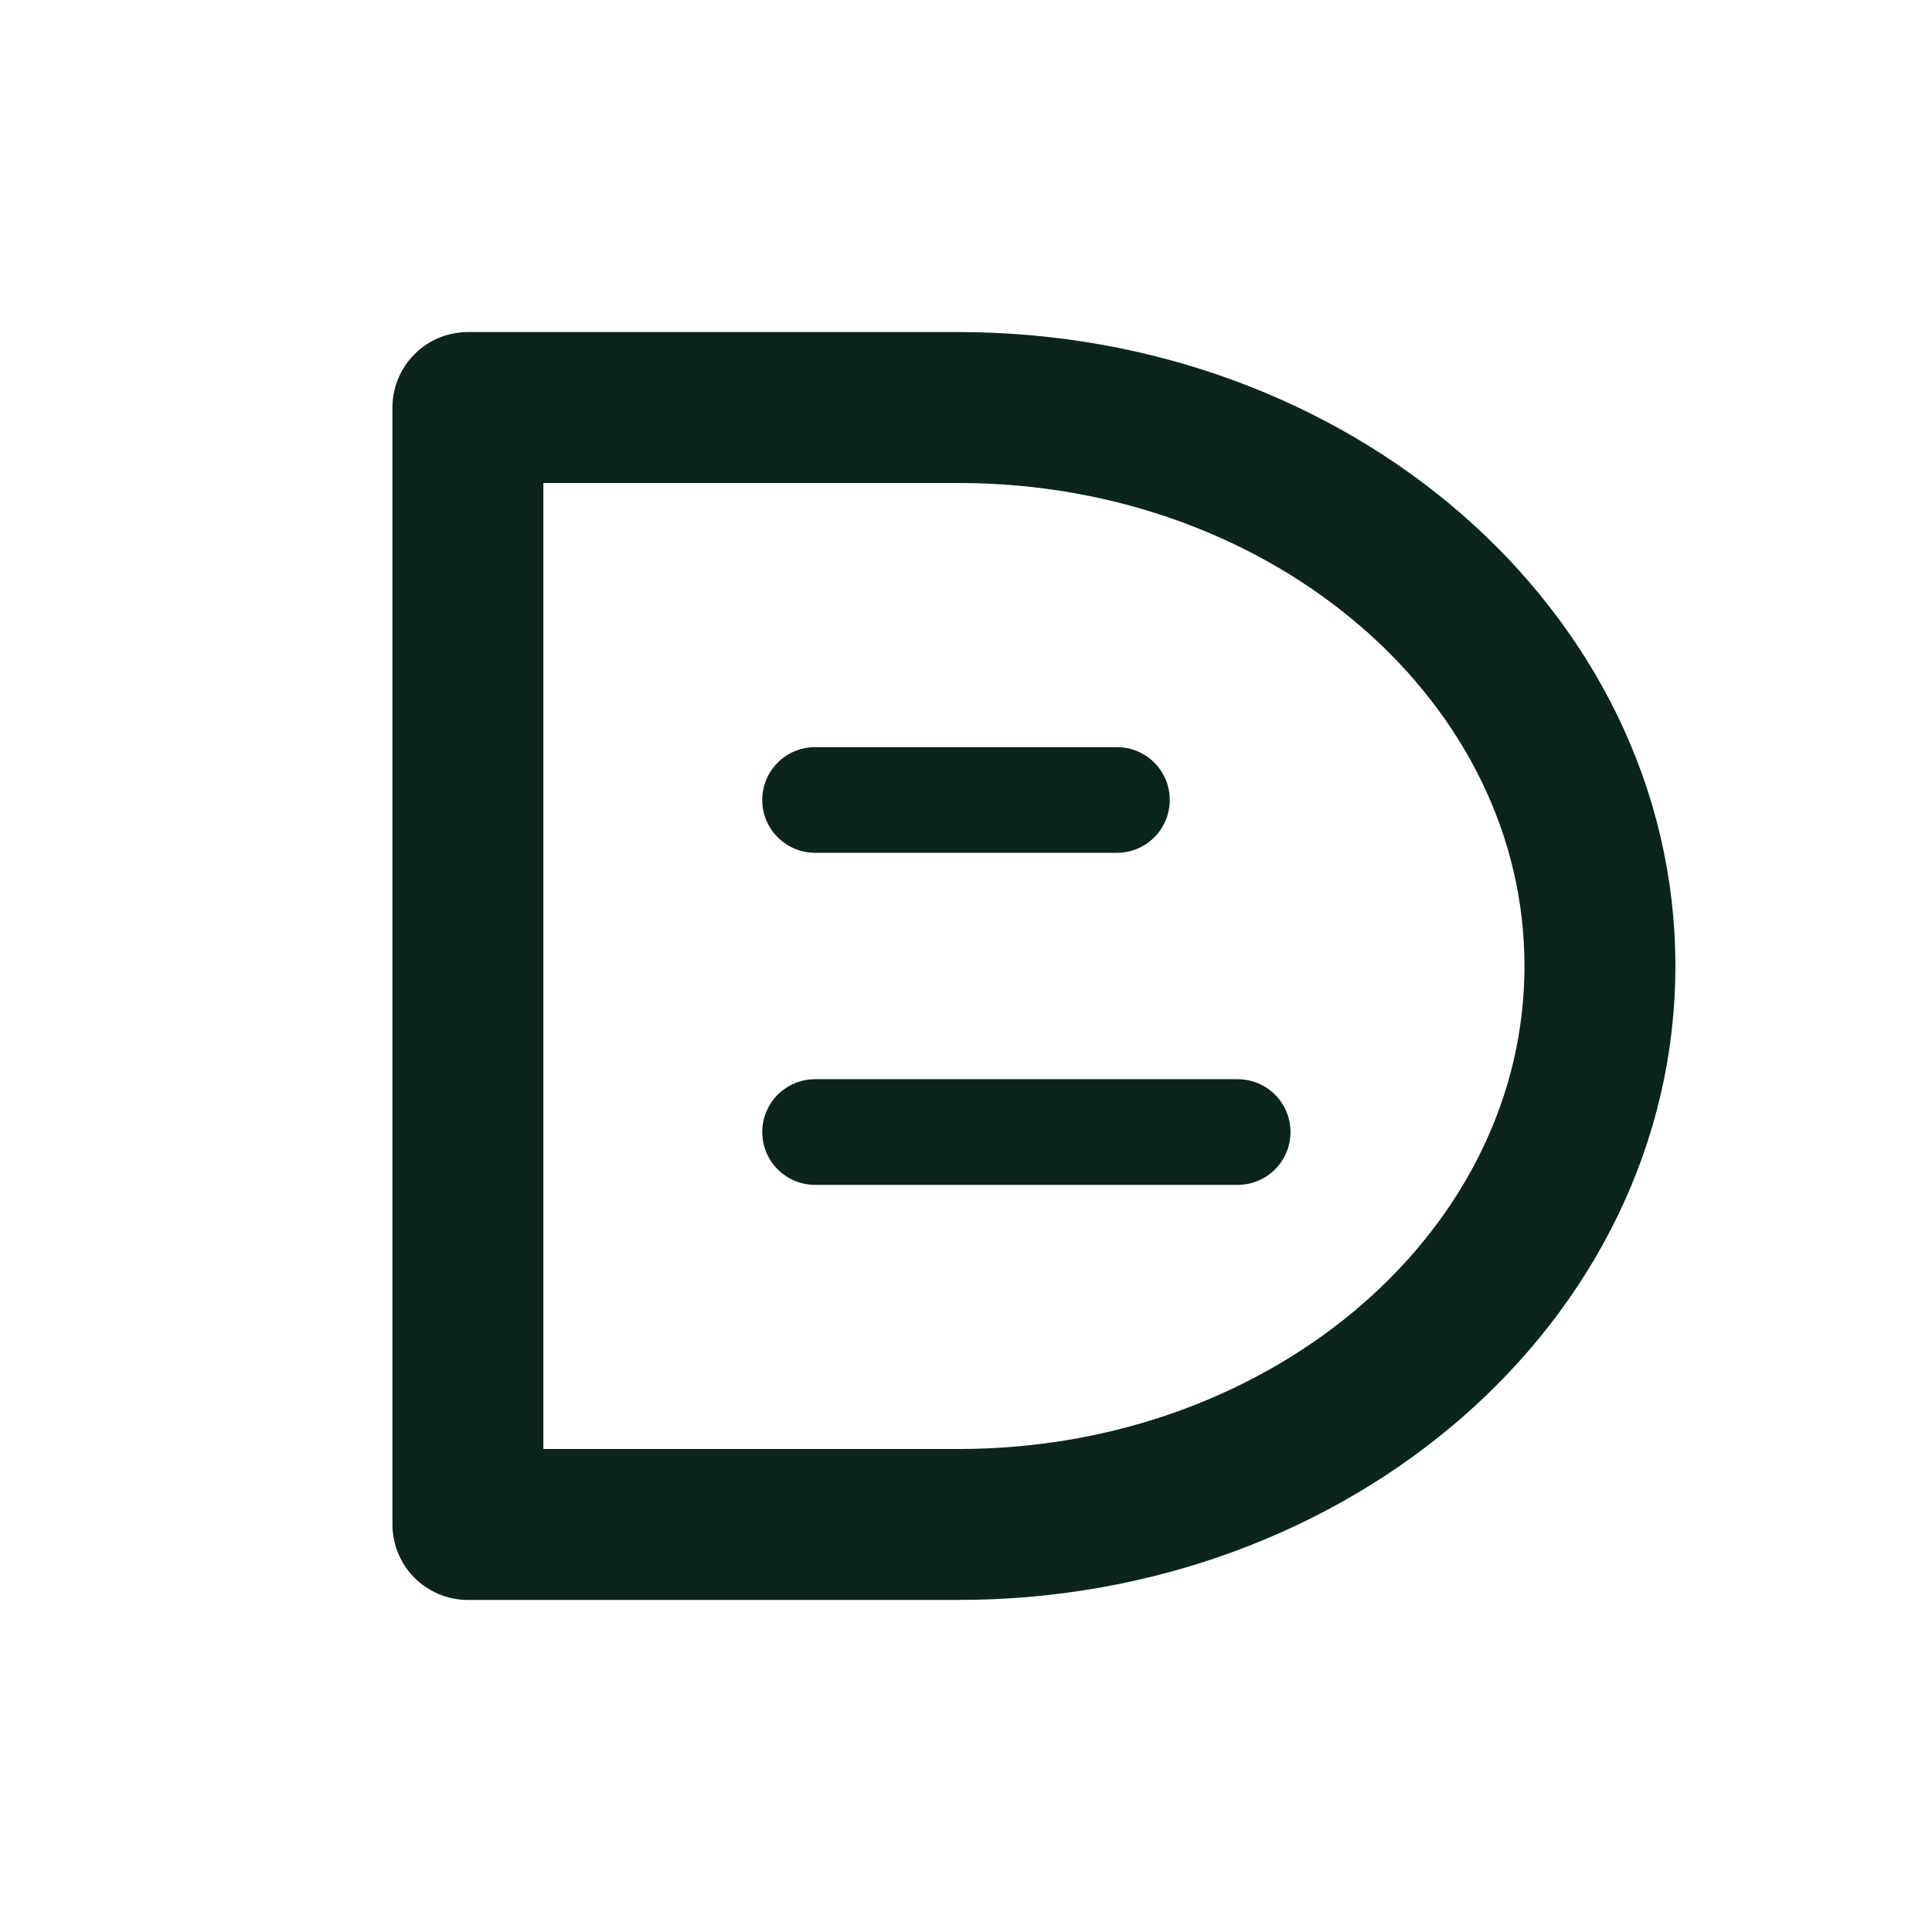
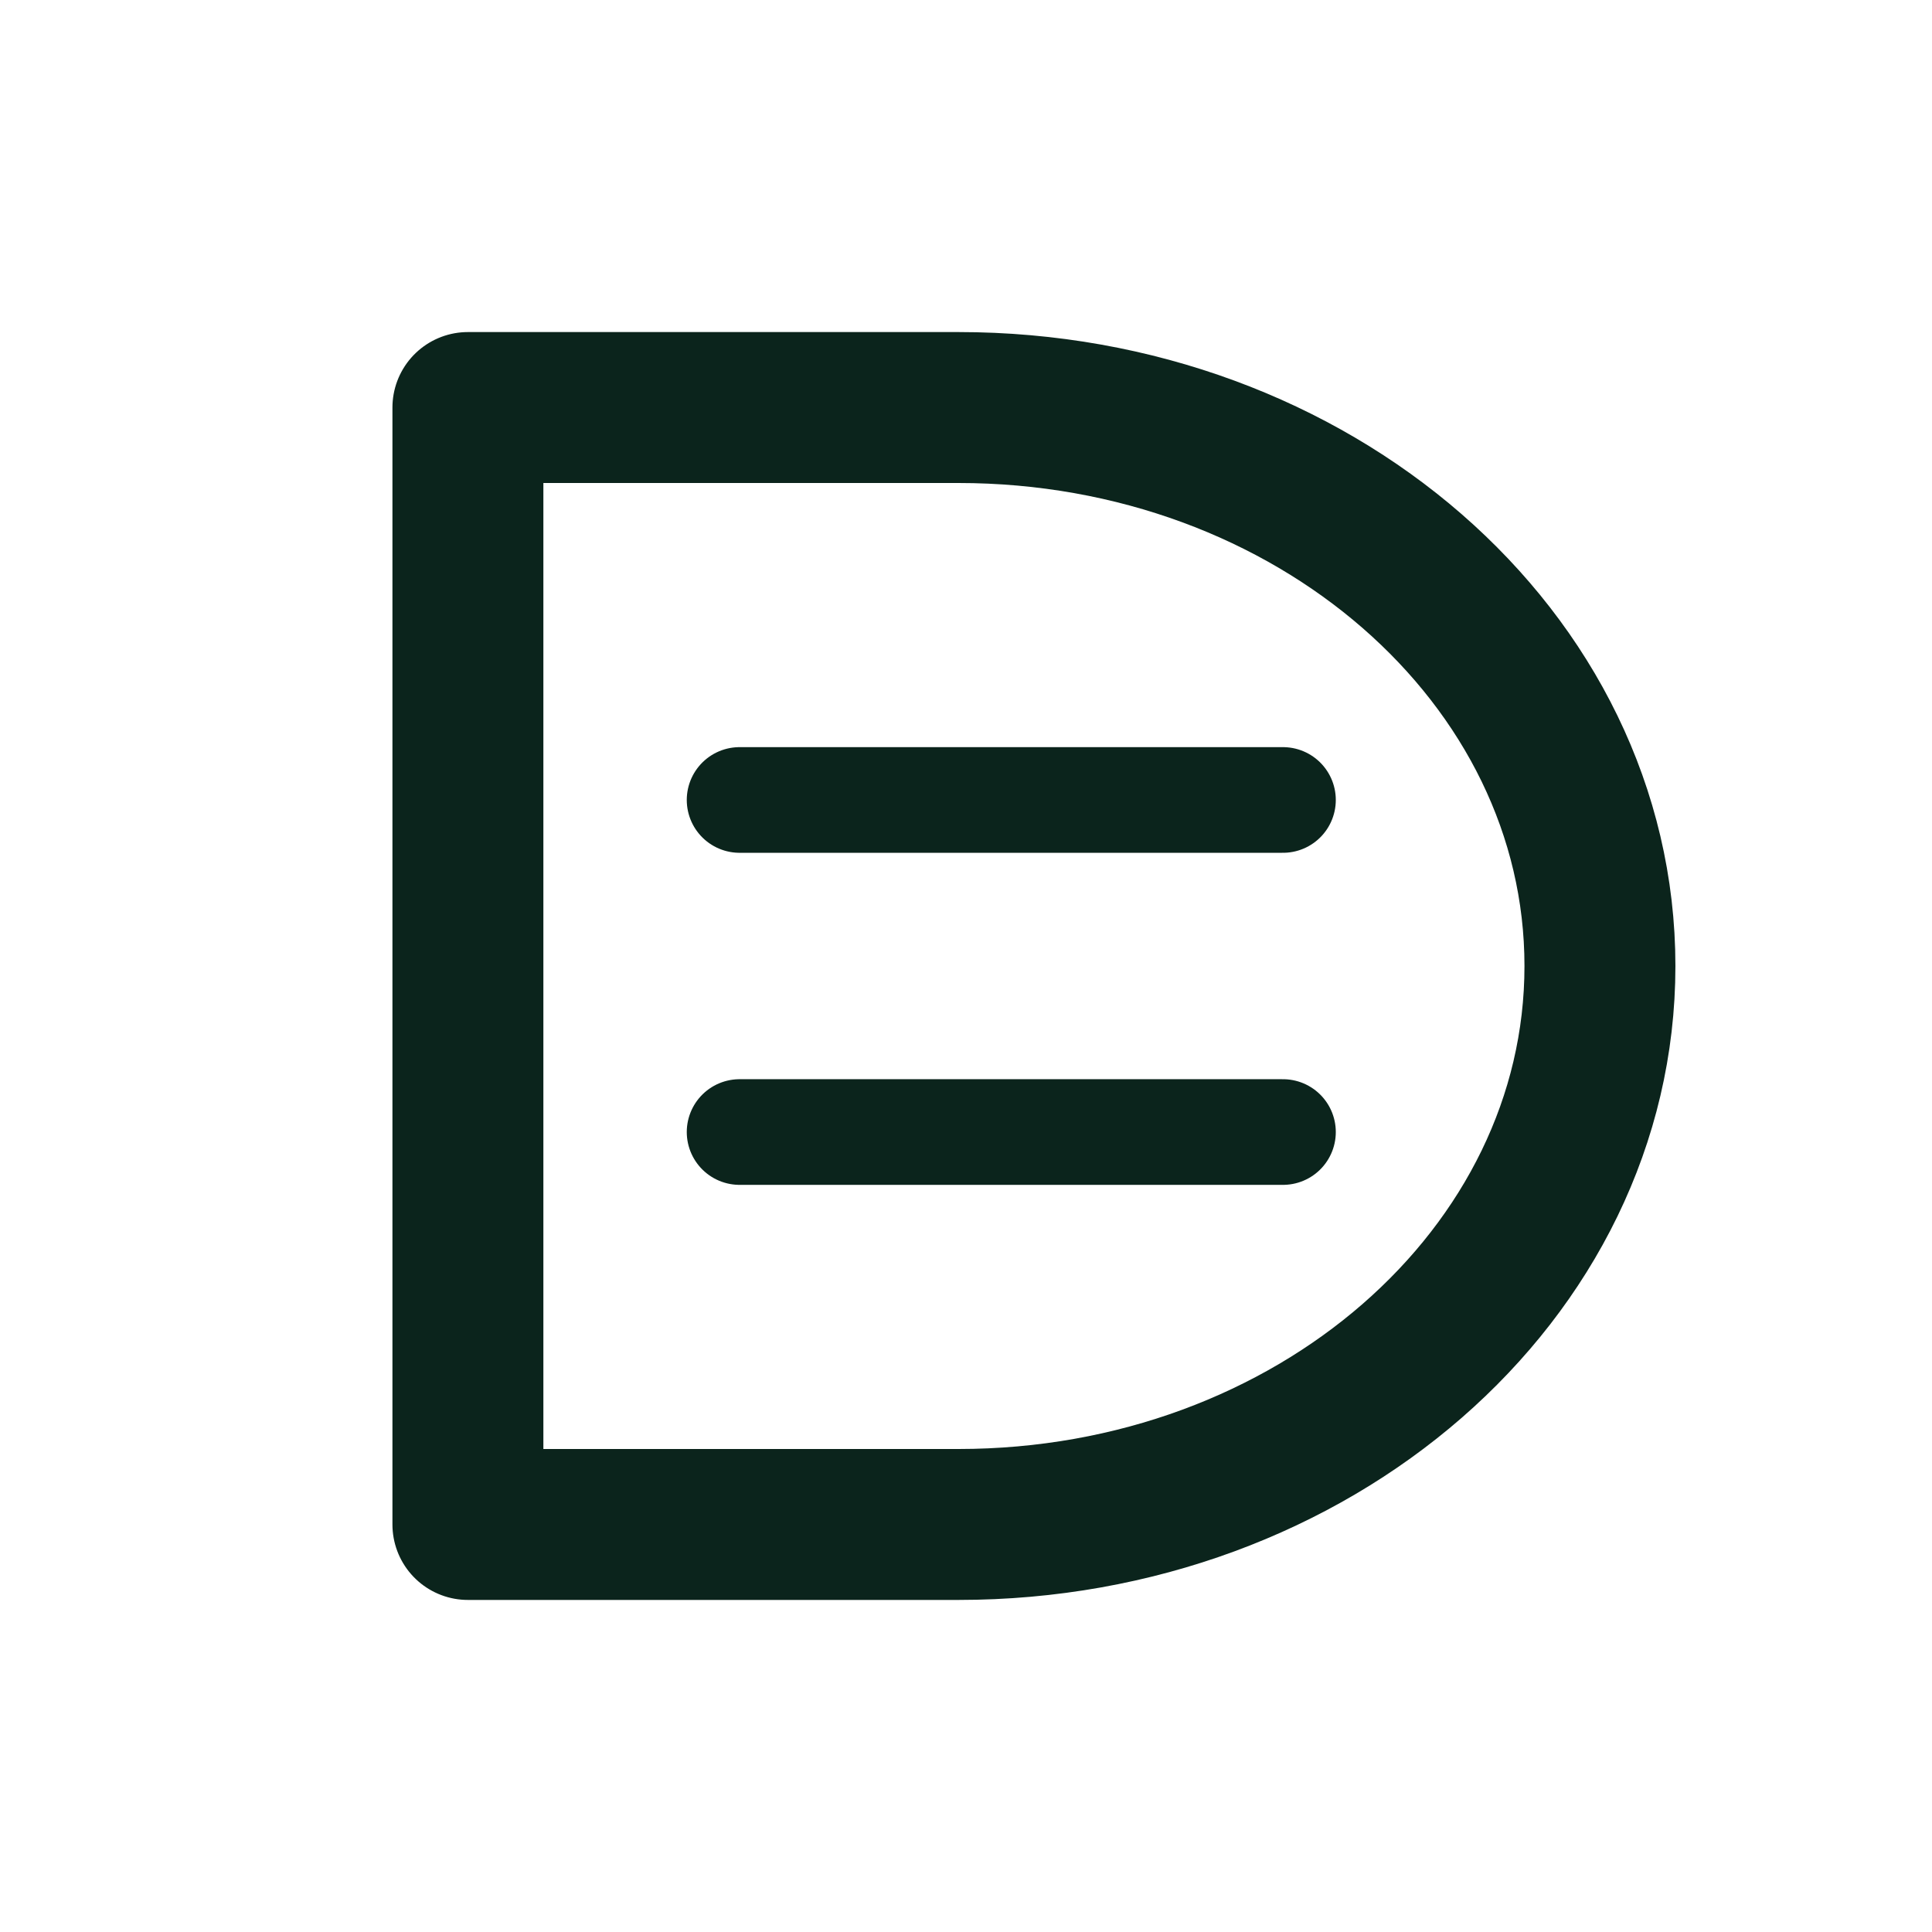
<svg xmlns="http://www.w3.org/2000/svg" viewBox="0 0 64 64" role="img" aria-labelledby="title desc">
  <path d="M15.5 13.5v37h16.25C43.49 50.5 53 42.22 53 32S43.49 13.5 31.75 13.5H15.5Z" fill="none" stroke="#0B241C" stroke-width="5" stroke-linecap="round" stroke-linejoin="round" />
-   <path d="M27 26.5h10M27 37.5h14" fill="none" stroke="#0B241C" stroke-width="3.5" stroke-linecap="round" />
+   <path d="M24.5 26.5h18M24.5 37.5h18" fill="none" stroke="#0B241C" stroke-width="3.5" stroke-linecap="round" />
</svg>
